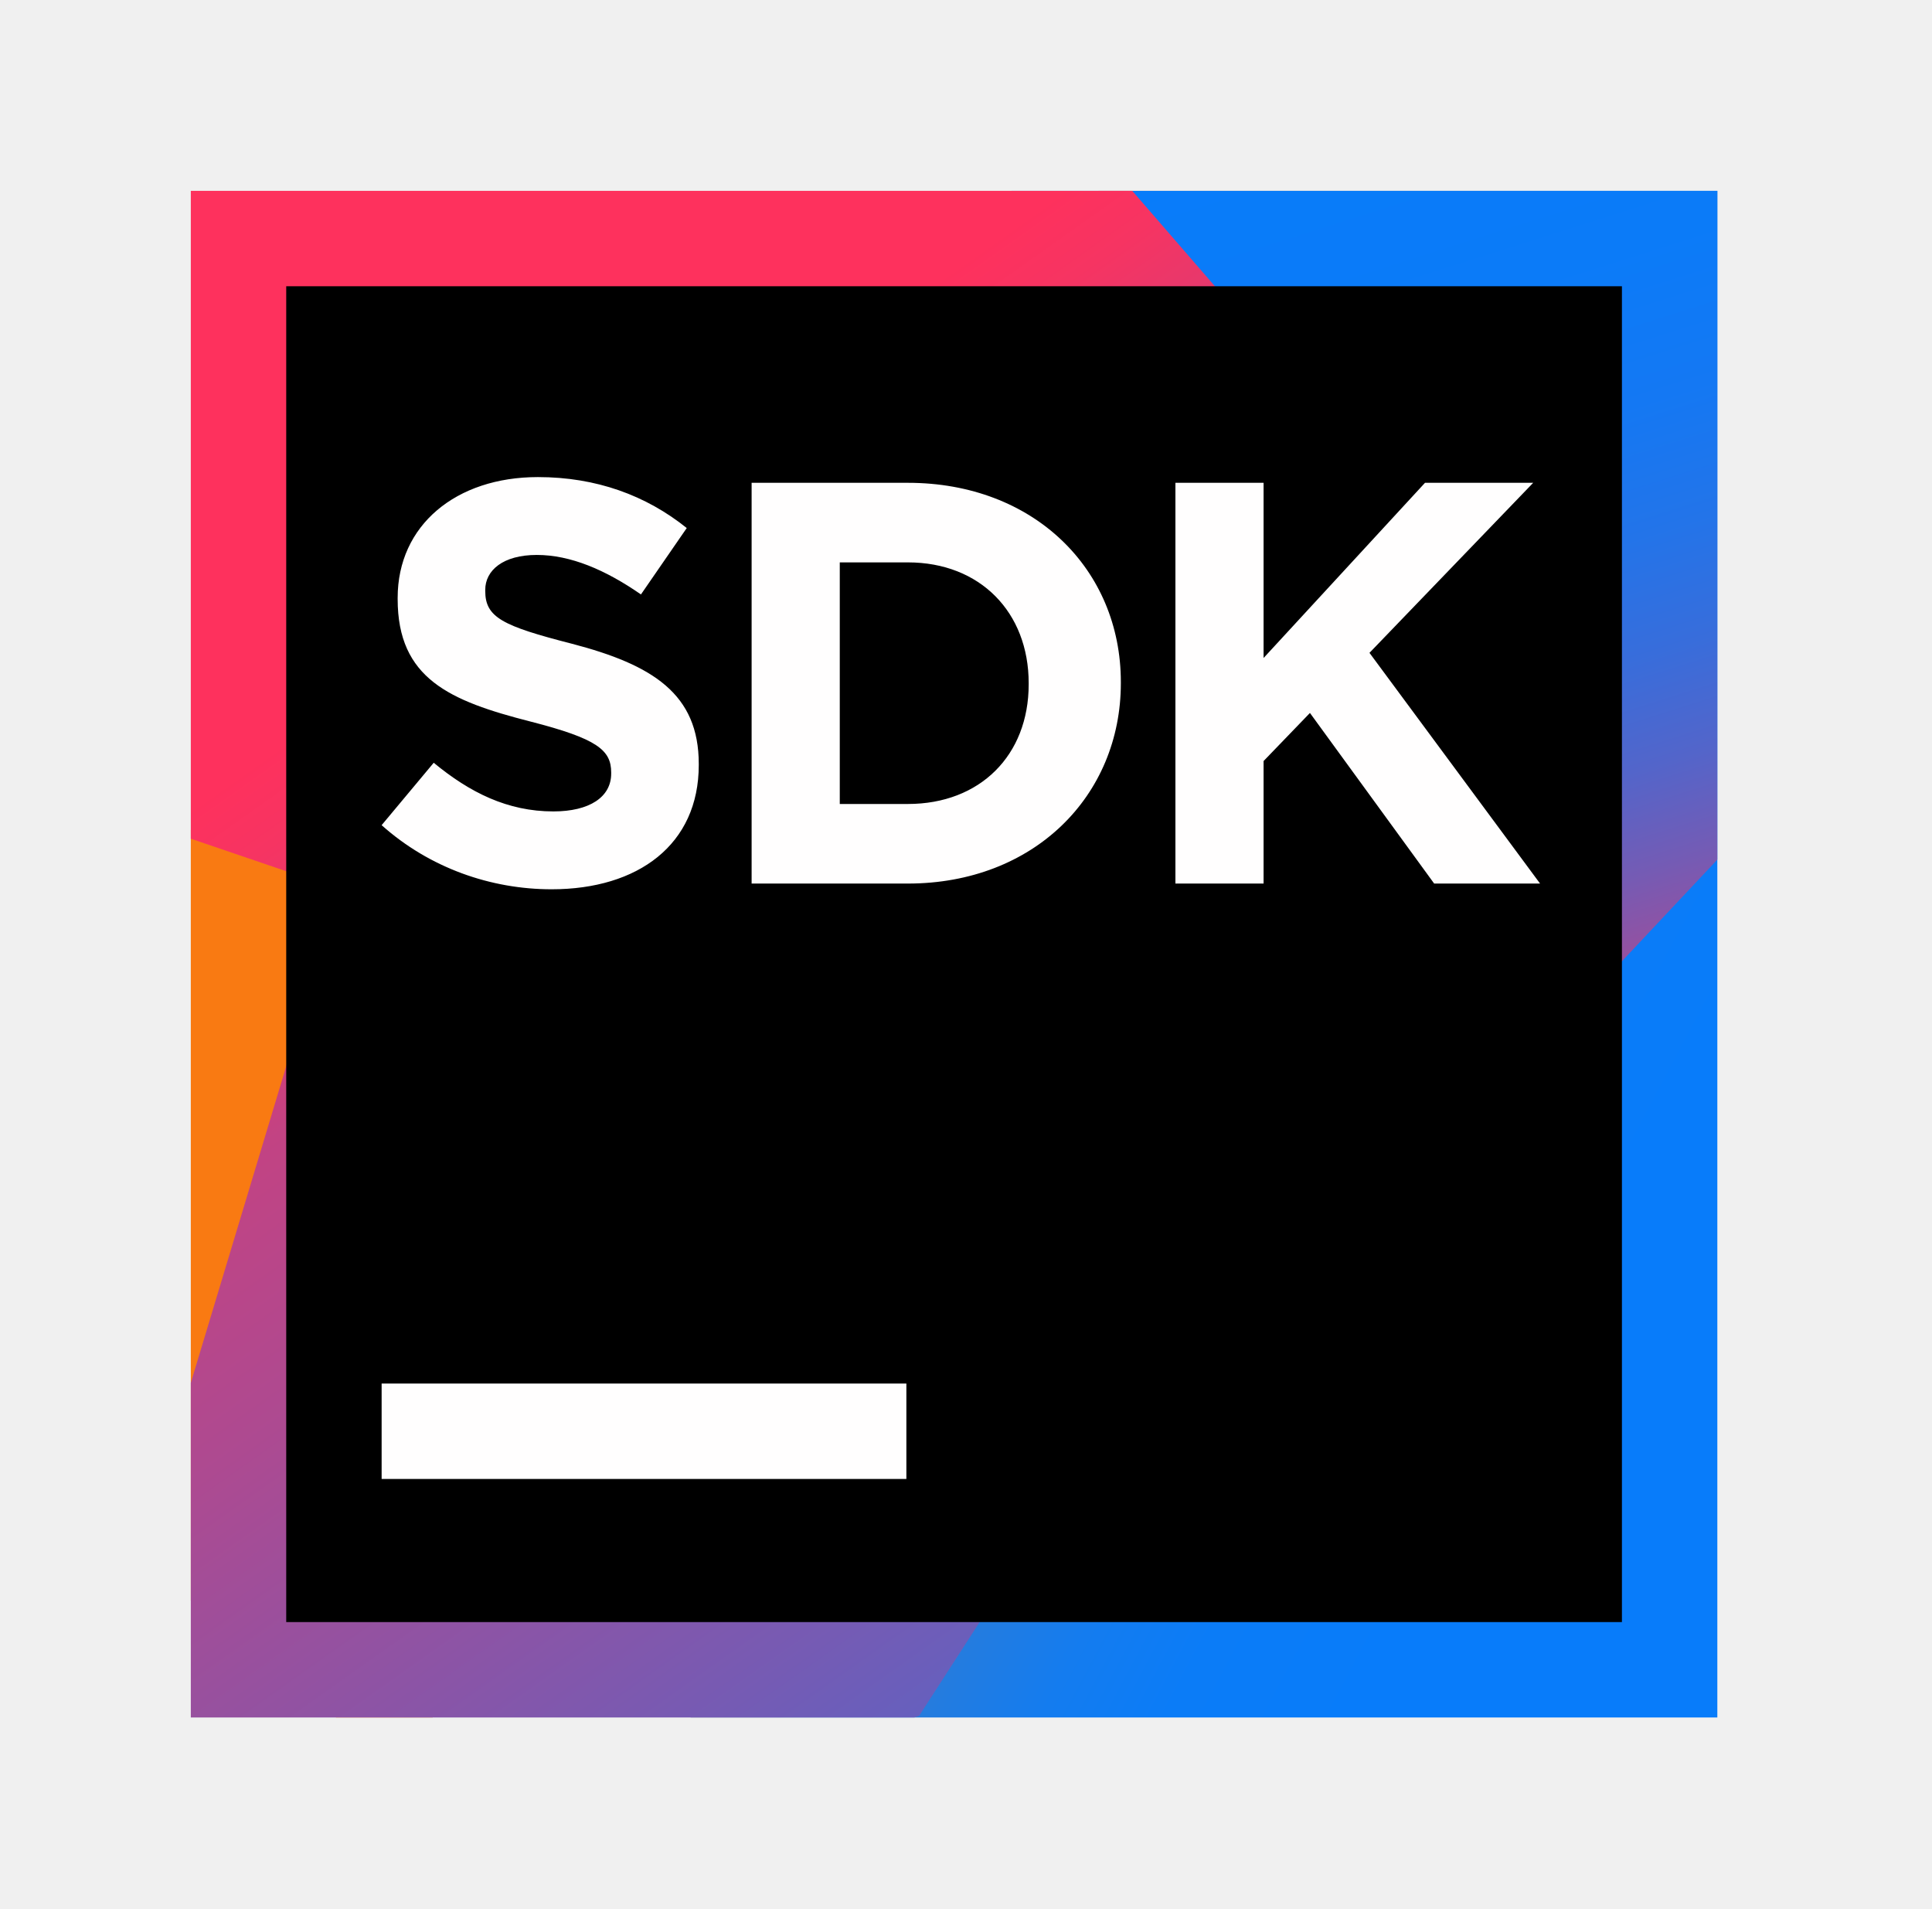
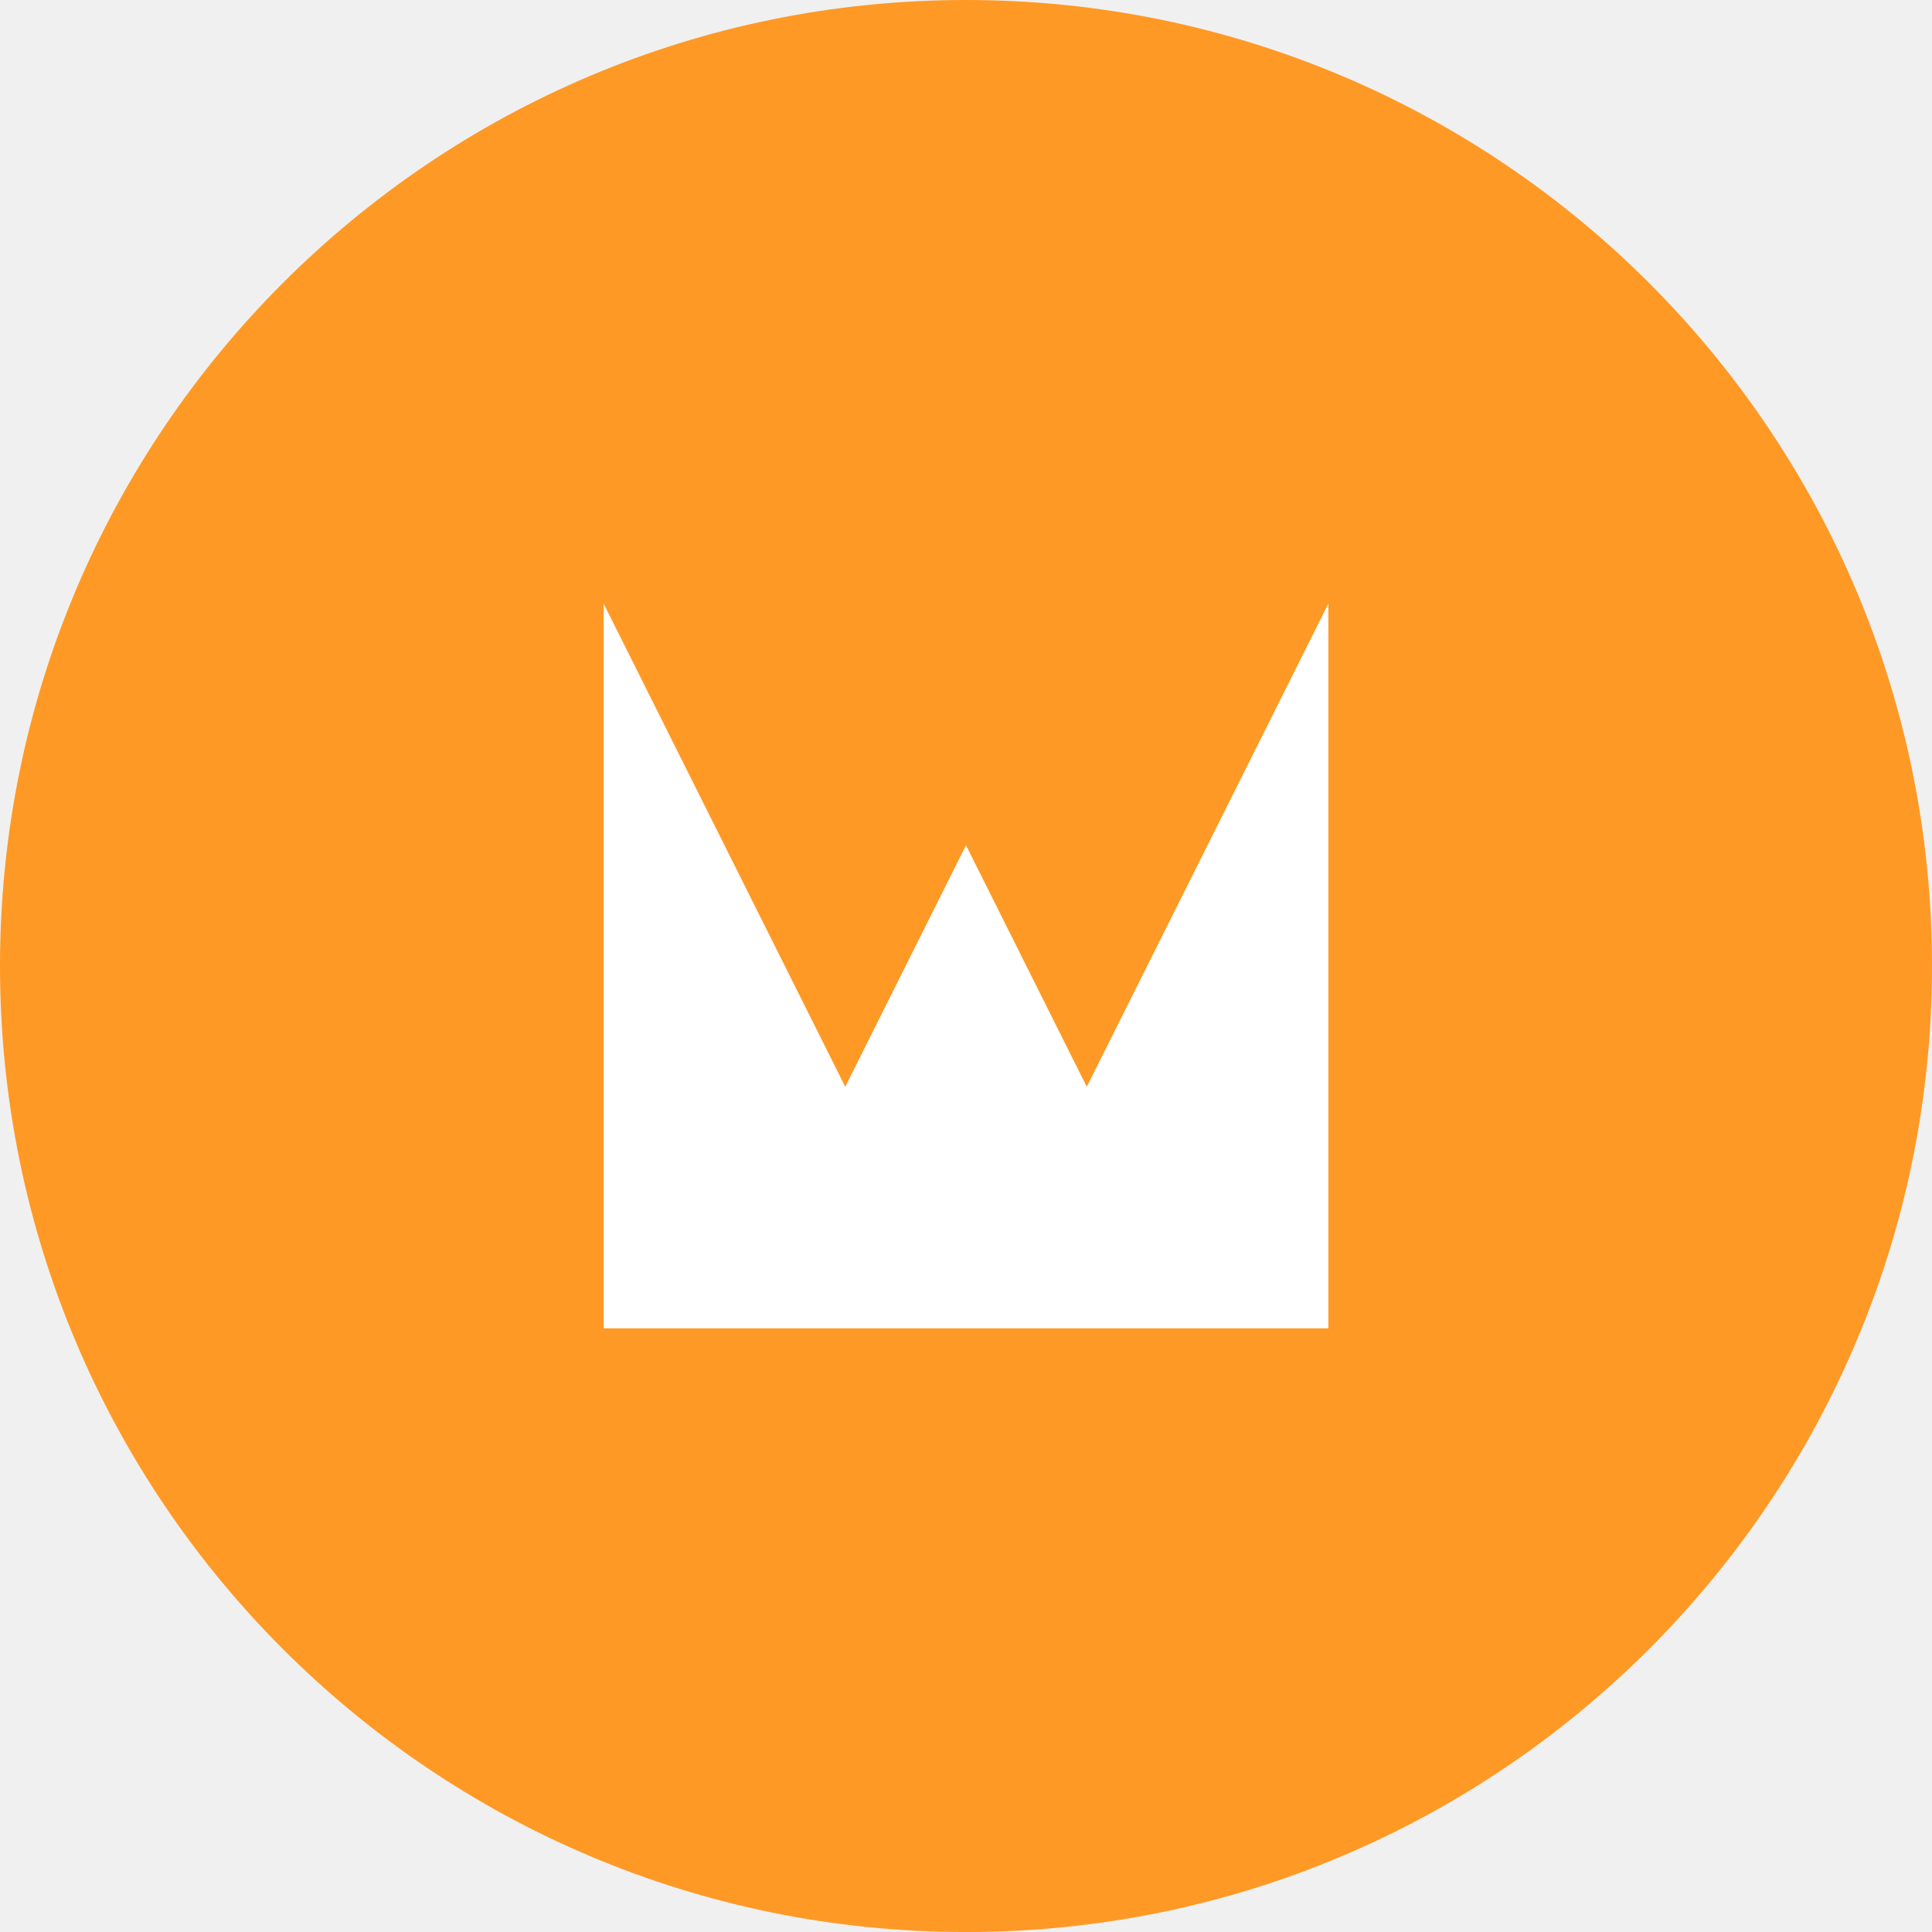
- <svg xmlns="http://www.w3.org/2000/svg" width="81" height="80" viewBox="0 0 81 80">
-   <defs>
-     <linearGradient id="pluginsdk_80-a" x1="-.031%" x2="100.053%" y1="49.963%" y2="49.963%">
-       <stop offset="25.81%" stop-color="#F97A12" />
-       <stop offset="45.91%" stop-color="#B07B58" />
-       <stop offset="72.41%" stop-color="#577BAE" />
-       <stop offset="91.05%" stop-color="#1E7CE5" />
-       <stop offset="100%" stop-color="#087CFA" />
-     </linearGradient>
-     <linearGradient id="pluginsdk_80-b" x1="27.55%" x2="82.223%" y1="34.514%" y2="77.605%">
-       <stop offset="0%" stop-color="#F97A12" />
-       <stop offset="7.18%" stop-color="#CB7A3E" />
-       <stop offset="15.41%" stop-color="#9E7B6A" />
-       <stop offset="24.2%" stop-color="#757B91" />
-       <stop offset="33.44%" stop-color="#537BB1" />
-       <stop offset="43.24%" stop-color="#387CCC" />
-       <stop offset="53.81%" stop-color="#237CE0" />
-       <stop offset="65.52%" stop-color="#147CEF" />
-       <stop offset="79.25%" stop-color="#0B7CF7" />
-       <stop offset="100%" stop-color="#087CFA" />
-     </linearGradient>
-     <linearGradient id="pluginsdk_80-c" x1="63.121%" x2="40.793%" y1="97.699%" y2="-6.587%">
-       <stop offset="0%" stop-color="#FE315D" />
-       <stop offset="7.84%" stop-color="#CB417E" />
-       <stop offset="16.01%" stop-color="#9E4E9B" />
-       <stop offset="24.74%" stop-color="#755BB4" />
-       <stop offset="33.92%" stop-color="#5365CA" />
-       <stop offset="43.65%" stop-color="#386DDB" />
-       <stop offset="54.14%" stop-color="#2374E9" />
-       <stop offset="65.76%" stop-color="#1478F3" />
-       <stop offset="79.4%" stop-color="#0B7BF8" />
-       <stop offset="100%" stop-color="#087CFA" />
-     </linearGradient>
-     <linearGradient id="pluginsdk_80-d" x1="25.331%" x2="93.854%" y1="24.119%" y2="132.621%">
-       <stop offset="0%" stop-color="#FE315D" />
-       <stop offset="4.023%" stop-color="#F63462" />
-       <stop offset="10.37%" stop-color="#DF3A71" />
-       <stop offset="16.67%" stop-color="#C24383" />
-       <stop offset="29.12%" stop-color="#AD4A91" />
-       <stop offset="54.98%" stop-color="#755BB4" />
-       <stop offset="91.75%" stop-color="#1D76ED" />
-       <stop offset="100%" stop-color="#087CFA" />
-     </linearGradient>
-   </defs>
-   <g fill="none" fill-rule="evenodd">
-     <g fill-rule="nonzero" transform="translate(8 8)">
-       <path fill="url(#pluginsdk_80-a)" d="M6.088,64 L2.66453526e-15,59.1 L0,26.792 L30,38.67 L10.14,64 L6.088,64 Z" />
-       <path fill="url(#pluginsdk_80-b)" d="M20.952,64 L52.274,31.916 L37.671,0.46 L38.058,1.33226763e-15 L64,0 L64,64 L20.952,64 Z" />
-       <path fill="url(#pluginsdk_80-c)" d="M34.412,0 L64,0 L64,28.037 L49.008,44 L34,0.447 L34.412,0 Z" />
-       <path fill="url(#pluginsdk_80-d)" d="M30.336,64 L0,64 L0,49.971 L6.234,29.283 L0,27.16 L0,0 L39.47,0 L58,21.384 L30.538,63.926 L30.336,64 Z" />
-     </g>
-     <g fill-rule="nonzero" transform="translate(12 12)">
-       <rect width="56" height="56" fill="#000" />
-       <rect width="22" height="4" x="4" y="46" fill="#FFFEFE" />
-       <path fill="#FFFEFE" d="M11.128,25.28 C8.584,25.28 6.016,24.392 4,22.592 L6.184,19.976 C7.696,21.224 9.28,22.016 11.2,22.016 C12.712,22.016 13.624,21.416 13.624,20.432 L13.624,20.384 C13.624,19.448 13.048,18.968 10.24,18.248 C6.856,17.384 4.672,16.448 4.672,13.112 L4.672,13.064 C4.672,10.016 7.12,8 10.552,8 C13,8 15.088,8.768 16.792,10.136 L14.872,12.92 C13.384,11.888 11.92,11.264 10.504,11.264 C9.088,11.264 8.344,11.912 8.344,12.728 L8.344,12.776 C8.344,13.88 9.064,14.24 11.968,14.984 C15.376,15.872 17.296,17.096 17.296,20.024 L17.296,20.072 C17.296,23.408 14.752,25.28 11.128,25.28 Z M19.512,25.04 L19.512,8.24 L26.064,8.24 C31.344,8.24 34.992,11.864 34.992,16.592 L34.992,16.64 C34.992,21.368 31.344,25.04 26.064,25.04 L19.512,25.04 Z M26.064,11.576 L23.208,11.576 L23.208,21.704 L26.064,21.704 C29.088,21.704 31.128,19.664 31.128,16.688 L31.128,16.64 C31.128,13.664 29.088,11.576 26.064,11.576 Z M37.28,25.04 L37.28,8.24 L40.976,8.24 L40.976,15.584 L47.744,8.24 L52.28,8.24 L45.416,15.368 L52.568,25.04 L48.128,25.04 L42.92,17.888 L40.976,19.904 L40.976,25.04 L37.28,25.04 Z" />
-     </g>
+ <svg xmlns="http://www.w3.org/2000/svg" width="256px" height="256px" viewBox="0 0 256 256" version="1.1" preserveAspectRatio="xMidYMid">
+   <g>
+     <path d="M127.998,0 C198.694,0 256,57.306 256,127.998 C256,198.694 198.694,256.003 127.998,256.003 C57.306,256.003 0,198.694 0,127.998 C0,57.306 57.306,0 127.998,0" fill="#FF9925" />
+     <polygon fill="#FFFFFF" points="79.988 79.99 79.988 176.014 111.998 176.014 144.002 176.014 176.012 176.014 176.012 79.99 144.002 144.003 127.998 111.997 111.998 144.003" />
  </g>
</svg>
